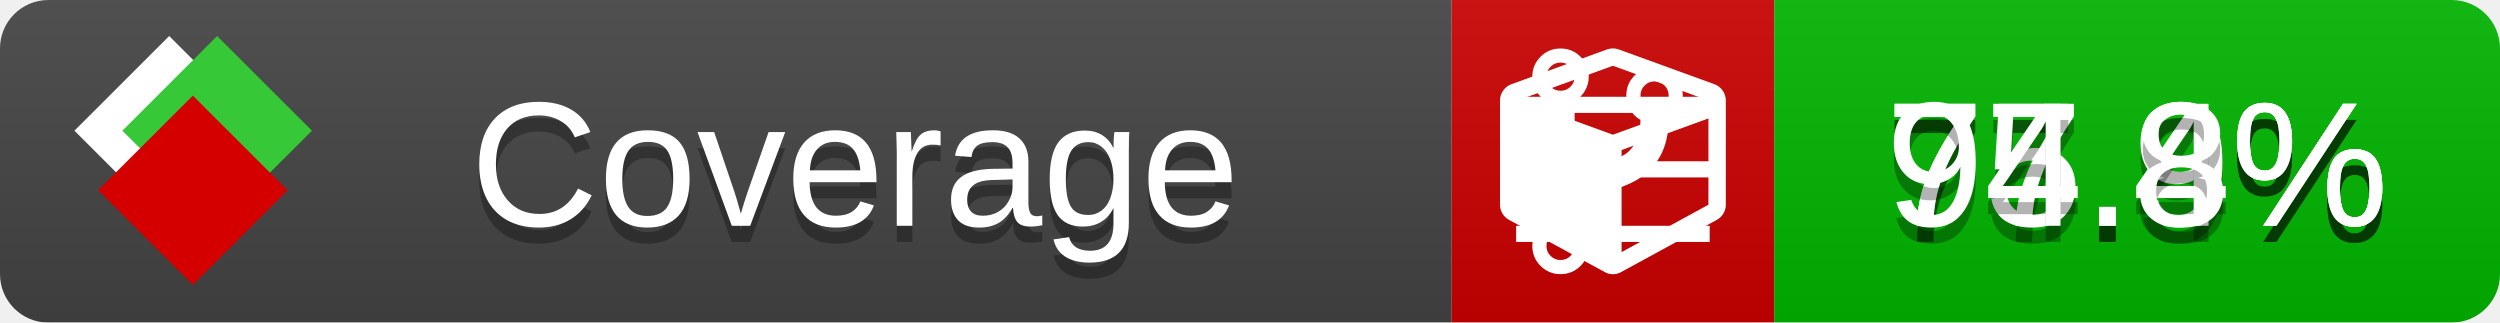
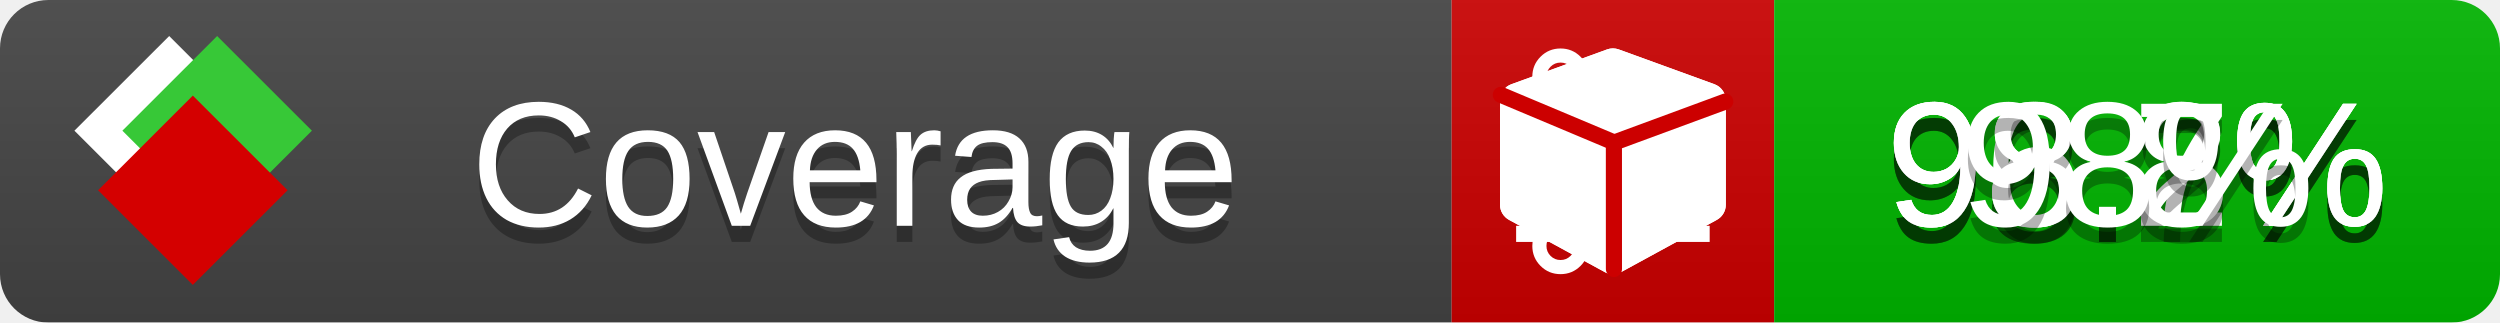
<svg xmlns="http://www.w3.org/2000/svg" xmlns:xlink="http://www.w3.org/1999/xlink" width="155" height="20">
  <style type="text/css">
          
            @keyframes fade1 {
                0% { visibility: visible; opacity: 1; }
-                27% { visibility: visible; opacity: 1; }
-                33% { visibility: hidden; opacity: 0; }
-                60% { visibility: hidden; opacity: 0; }
-                66% { visibility: hidden; opacity: 0; }
-                93% { visibility: hidden; opacity: 0; }
+                23% { visibility: visible; opacity: 1; }
+                25% { visibility: hidden; opacity: 0; }
+                48% { visibility: hidden; opacity: 0; }
+                50% { visibility: hidden; opacity: 0; }
+                73% { visibility: hidden; opacity: 0; }
+                75% { visibility: hidden; opacity: 0; }
+                98% { visibility: hidden; opacity: 0; }
              100% { visibility: visible; opacity: 1; }
            }
            @keyframes fade2 {
                0% { visibility: hidden; opacity: 0; }
-                27% { visibility: hidden; opacity: 0; }
-                33% { visibility: visible; opacity: 1; }
-                60% { visibility: visible; opacity: 1; }
-                66% { visibility: hidden; opacity: 0; }
-                93% { visibility: hidden; opacity: 0; }
+                23% { visibility: hidden; opacity: 0; }
+                25% { visibility: visible; opacity: 1; }
+                48% { visibility: visible; opacity: 1; }
+                50% { visibility: hidden; opacity: 0; }
+                73% { visibility: hidden; opacity: 0; }
+                75% { visibility: hidden; opacity: 0; }
+                98% { visibility: hidden; opacity: 0; }
              100% { visibility: hidden; opacity: 0; }
            }
            @keyframes fade3 {
                0% { visibility: hidden; opacity: 0; }
-                27% { visibility: hidden; opacity: 0; }
-                33% { visibility: hidden; opacity: 0; }
-                60% { visibility: hidden; opacity: 0; }
-                66% { visibility: visible; opacity: 1; }
-                93% { visibility: visible; opacity: 1; }
+                23% { visibility: hidden; opacity: 0; }
+                25% { visibility: hidden; opacity: 0; }
+                48% { visibility: hidden; opacity: 0; }
+                50% { visibility: visible; opacity: 1; }
+                73% { visibility: visible; opacity: 1; }
+                75% { visibility: hidden; opacity: 0; }
+                98% { visibility: hidden; opacity: 0; }
+               100% { visibility: hidden; opacity: 0; }
+             }
+             @keyframes fade4 {
+                 0% { visibility: hidden; opacity: 0; }
+                23% { visibility: hidden; opacity: 0; }
+                25% { visibility: hidden; opacity: 0; }
+                48% { visibility: hidden; opacity: 0; }
+                50% { visibility: hidden; opacity: 0; }
+                73% { visibility: hidden; opacity: 0; }
+                75% { visibility: visible; opacity: 1; }
+                98% { visibility: visible; opacity: 1; }
              100% { visibility: hidden; opacity: 0; }
            }
            .linecoverage {
                animation-duration: 15s;
                animation-name: fade1;
                animation-iteration-count: infinite;
            }
            .branchcoverage {
                animation-duration: 15s;
                animation-name: fade2;
                animation-iteration-count: infinite;
            }
            .methodcoverage {
                animation-duration: 15s;
                animation-name: fade3;
+                 animation-iteration-count: infinite;
+             }
+             .fullmethodcoverage {
+                 animation-duration: 15s;
+                 animation-name: fade4;
                animation-iteration-count: infinite;
            }
          
    </style>
  <defs>
    <linearGradient id="gradient" x2="0" y2="100%">
      <stop offset="0" stop-color="#bbb" stop-opacity=".1" />
      <stop offset="1" stop-opacity=".1" />
    </linearGradient>
    <linearGradient id="c">
      <stop offset="0" stop-color="#d40000" />
      <stop offset="1" stop-color="#ff2a2a" />
    </linearGradient>
    <linearGradient id="a">
      <stop offset="0" stop-color="#e0e0de" />
      <stop offset="1" stop-color="#fff" />
    </linearGradient>
    <linearGradient id="b">
      <stop offset="0" stop-color="#37c837" />
      <stop offset="1" stop-color="#217821" />
    </linearGradient>
    <linearGradient xlink:href="#a" id="e" x1="106.44" x2="69.96" y1="-11.96" y2="-46.84" gradientTransform="matrix(-.8426 -.00045 -.00045 -.8426 -94.27 -75.82)" gradientUnits="userSpaceOnUse" />
    <linearGradient xlink:href="#b" id="f" x1="56.19" x2="77.97" y1="-23.45" y2="10.62" gradientTransform="matrix(.8426 .00045 .00045 .8426 94.27 75.82)" gradientUnits="userSpaceOnUse" />
    <linearGradient xlink:href="#c" id="g" x1="79.98" x2="132.9" y1="10.79" y2="10.79" gradientTransform="matrix(.8426 .00045 .00045 .8426 94.27 75.82)" gradientUnits="userSpaceOnUse" />
    <mask id="mask">
      <rect width="155" height="20" rx="3" fill="#fff" />
    </mask>
    <g id="icon" transform="matrix(.04486 0 0 .04481 -.48 -.63)">
      <rect width="52.92" height="52.92" x="-109.72" y="-27.13" fill="url(#e)" transform="rotate(-135)" />
      <rect width="52.92" height="52.92" x="70.19" y="-39.18" fill="url(#f)" transform="rotate(45)" />
      <rect width="52.92" height="52.92" x="80.05" y="-15.74" fill="url(#g)" transform="rotate(45)" />
    </g>
  </defs>
  <g mask="url(#mask)">
    <rect x="0" y="0" width="90" height="20" fill="#444" />
    <rect x="90" y="0" width="20" height="20" fill="#c00" />
    <rect x="110" y="0" width="45" height="20" fill="#00B600" />
    <rect x="0" y="0" width="155" height="20" fill="url(#gradient)" />
  </g>
  <g>
    <path class="linecoverage" stroke="#fff" d="M94 6.5 h12 M94 10.5 h12 M94 14.5 h12" />
    <path class="branchcoverage" fill="#fff" d="m 97.628,15.247 q 0,-0.364 -0.255,-0.619 -0.255,-0.255 -0.619,-0.255 -0.364,0 -0.619,0.255 -0.255,0.255 -0.255,0.619 0,0.364 0.255,0.619 0.255,0.255 0.619,0.255 0.364,0 0.619,-0.255 0.255,-0.255 0.255,-0.619 z m 0,-10.493 q 0,-0.364 -0.255,-0.619 -0.255,-0.255 -0.619,-0.255 -0.364,0 -0.619,0.255 -0.255,0.255 -0.255,0.619 0,0.364 0.255,0.619 0.255,0.255 0.619,0.255 0.364,0 0.619,-0.255 0.255,-0.255 0.255,-0.619 z m 5.83,1.166 q 0,-0.364 -0.255,-0.619 -0.255,-0.255 -0.619,-0.255 -0.364,0 -0.619,0.255 -0.255,0.255 -0.255,0.619 0,0.364 0.255,0.619 0.255,0.255 0.619,0.255 0.364,0 0.619,-0.255 0.255,-0.255 0.255,-0.619 z m 0.874,0 q 0,0.474 -0.237,0.879 -0.237,0.405 -0.638,0.633 -0.018,2.614 -2.059,3.771 -0.619,0.346 -1.849,0.738 -1.166,0.364 -1.544,0.647 -0.378,0.282 -0.378,0.911 l 0,0.237 q 0.401,0.228 0.638,0.633 0.237,0.405 0.237,0.879 0,0.729 -0.51,1.239 -0.51,0.51 -1.239,0.51 -0.729,0 -1.239,-0.51 -0.51,-0.51 -0.51,-1.239 0,-0.474 0.237,-0.879 0.237,-0.405 0.638,-0.633 l 0,-7.469 q -0.401,-0.228 -0.638,-0.633 -0.237,-0.405 -0.237,-0.879 0,-0.729 0.51,-1.239 0.51,-0.51 1.239,-0.51 0.729,0 1.239,0.51 0.51,0.51 0.51,1.239 0,0.474 -0.237,0.879 -0.237,0.405 -0.638,0.633 l 0,4.527 q 0.492,-0.237 1.403,-0.519 0.501,-0.155 0.797,-0.269 0.296,-0.114 0.642,-0.282 0.346,-0.169 0.537,-0.36 0.191,-0.191 0.369,-0.465 0.178,-0.273 0.255,-0.633 0.077,-0.36 0.077,-0.833 -0.401,-0.228 -0.638,-0.633 -0.237,-0.405 -0.237,-0.879 0,-0.729 0.51,-1.239 0.51,-0.51 1.239,-0.51 0.729,0 1.239,0.51 0.51,0.51 0.51,1.239 z" />
    <path class="methodcoverage" fill="#fff" d="m 100.538,15.629 5.385,-2.936 v -5.351 l -5.385,1.96 z M 100,8.351 105.873,6.214 100,4.077 94.127,6.214 Z m 7,-2.12 v 6.462 q 0,0.294 -0.151,0.547 -0.151,0.252 -0.412,0.395 l -5.923,3.231 q -0.236,0.135 -0.513,0.135 -0.278,0 -0.513,-0.135 l -5.923,-3.231 Q 93.303,13.492 93.151,13.239 93,12.987 93,12.692 v -6.462 q 0,-0.337 0.194,-0.614 0.194,-0.278 0.513,-0.395 l 5.923,-2.154 q 0.185,-0.067 0.37,-0.067 0.185,0 0.37,0.067 l 5.923,2.154 q 0.32,0.118 0.513,0.395 Q 107,5.894 107,6.231 Z" />
+     <path class="fullmethodcoverage" fill="#fff" d="m 107,6.231 v 6.462 c 0,0.196 -0.051,0.379 -0.151,0.547 -0.101,0.168 -0.238,0.3 -0.412,0.395 l -5.923,3.231 c -0.157,0.09 -0.328,0.135 -0.513,0.135 -0.185,0 -0.356,-0.045 -0.513,-0.135 l -5.923,-3.231 C 93.39,13.539 93.252,13.407 93.151,13.239 93.05,13.071 93,12.889 93,12.692 v -6.462 c 0,-0.224 0.065,-0.429 0.194,-0.614 0.129,-0.185 0.3,-0.317 0.513,-0.395 l 5.923,-2.154 c 0.123,-0.045 0.247,-0.067 0.37,-0.067 0.123,0 0.247,0.022 0.37,0.067 l 5.923,2.154 c 0.213,0.079 0.384,0.21 0.513,0.395 0.129,0.185 0.194,0.39 0.194,0.614 z" />
+     <path class="fullmethodcoverage" style="fill:none;stroke:#cc0000;stroke-width:1;stroke-linecap:round;stroke-dasharray:none;stroke-opacity:1" d="m 100.064,16.677 -0.002,-7.833 6.906,-2.547" />
+     <path class="fullmethodcoverage" style="fill:none;stroke:#cc0000;stroke-width:1;stroke-linecap:round;stroke-dasharray:none;stroke-opacity:1" d="M 99.914,8.765 93.052,5.882" />
  </g>
  <g fill="#fff" text-anchor="middle" font-family="Verdana,Arial,Geneva,sans-serif" font-size="11">
    <a xlink:href="https://github.com/danielpalme/ReportGenerator" target="_top">
      <use xlink:href="#icon" transform="translate(3,1) scale(3.5)" />
    </a>
    <text x="53" y="15" fill="#010101" fill-opacity=".3">Coverage</text>
    <text x="53" y="14" fill="#fff">Coverage</text>
-     <text class="linecoverage" x="132.5" y="15" fill="#010101" fill-opacity=".3">77.9%</text>
-     <text class="linecoverage" x="132.5" y="14">77.9%</text>
-     <text class="branchcoverage" x="132.5" y="15" fill="#010101" fill-opacity=".3">75.4%</text>
-     <text class="branchcoverage" x="132.5" y="14">75.4%</text>
-     <text class="methodcoverage" x="132.5" y="15" fill="#010101" fill-opacity=".3">94.8%</text>
-     <text class="methodcoverage" x="132.5" y="14">94.8%</text>
+     <text class="linecoverage" x="132.5" y="15" fill="#010101" fill-opacity=".3">98.7%</text>
+     <text class="linecoverage" x="132.5" y="14">98.7%</text>
+     <text class="branchcoverage" x="132.5" y="15" fill="#010101" fill-opacity=".3">96.2%</text>
+     <text class="branchcoverage" x="132.5" y="14">96.2%</text>
+     <text class="methodcoverage" x="132.5" y="15" fill="#010101" fill-opacity=".3">98.8%</text>
+     <text class="methodcoverage" x="132.5" y="14">98.8%</text>
+     <text class="fullmethodcoverage" x="132.5" y="15" fill="#010101" fill-opacity=".3">98%</text>
+     <text class="fullmethodcoverage" x="132.5" y="14">98%</text>
  </g>
  <g>
    <rect class="linecoverage" x="90" y="0" width="65" height="20" fill-opacity="0" />
    <rect class="branchcoverage" x="90" y="0" width="65" height="20" fill-opacity="0" />
    <rect class="methodcoverage" x="90" y="0" width="65" height="20" fill-opacity="0" />
+     <rect class="fullmethodcoverage" x="90" y="0" width="65" height="20" fill-opacity="0" />
  </g>
</svg>
